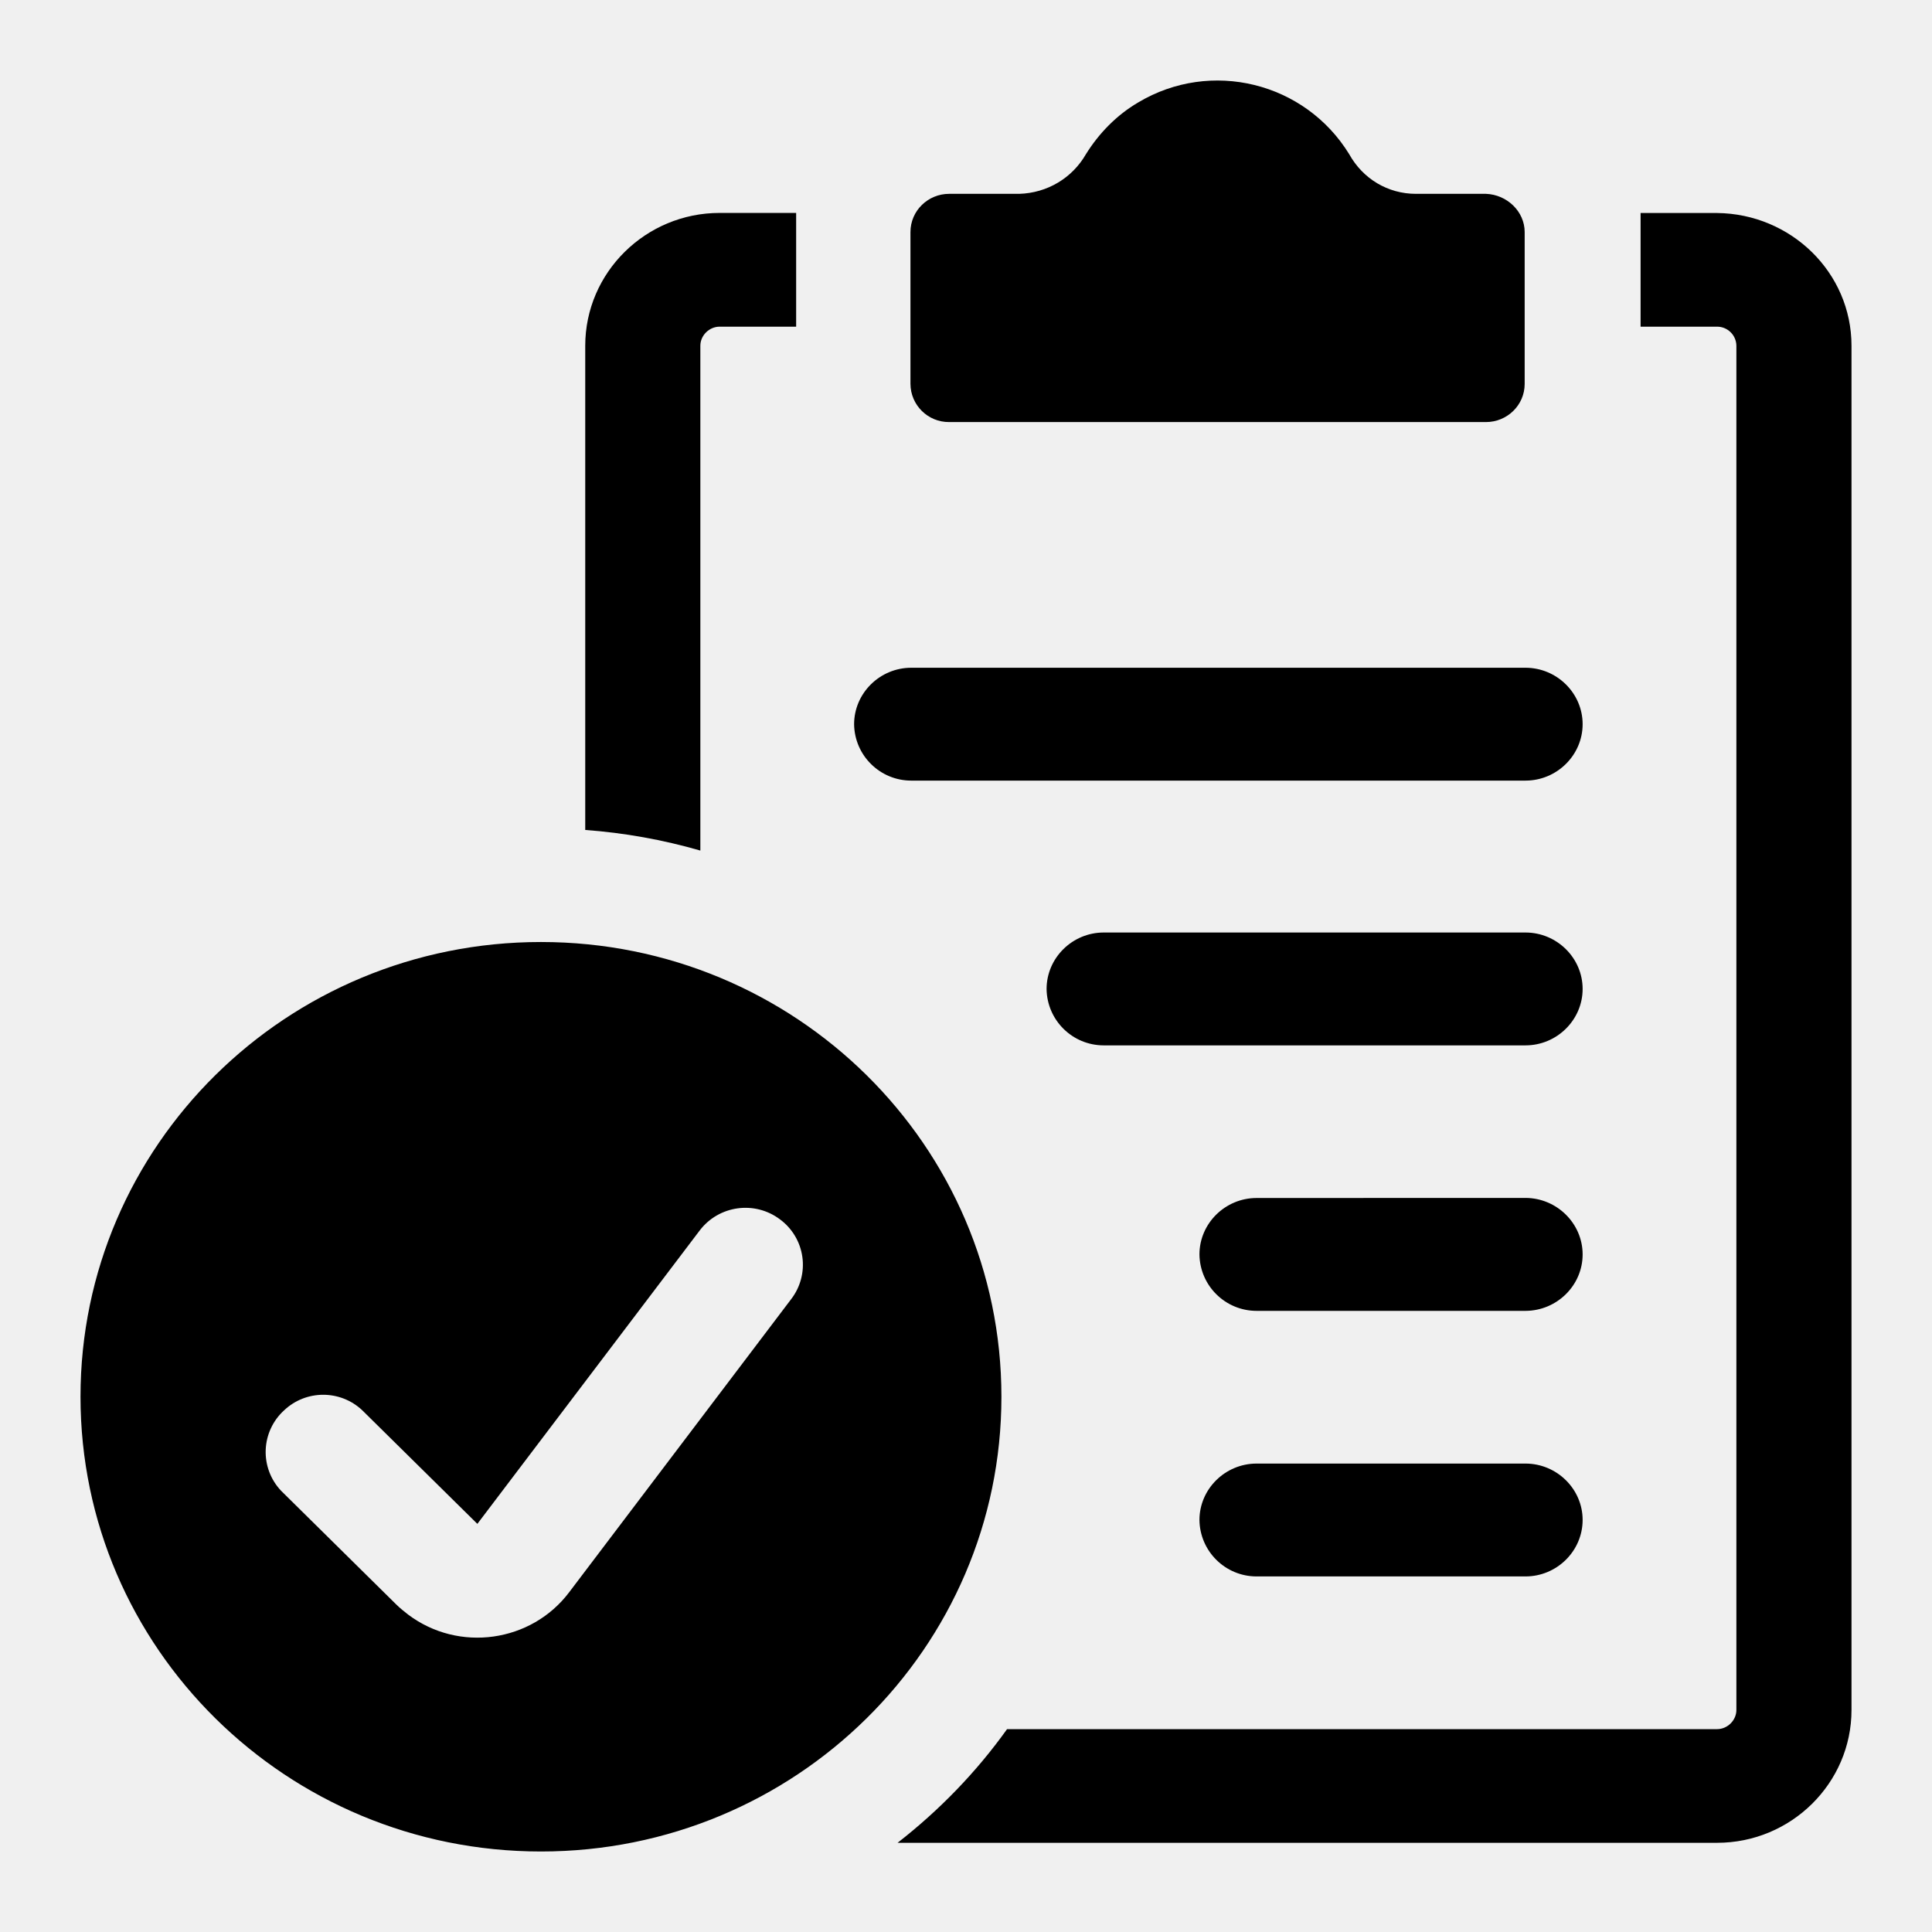
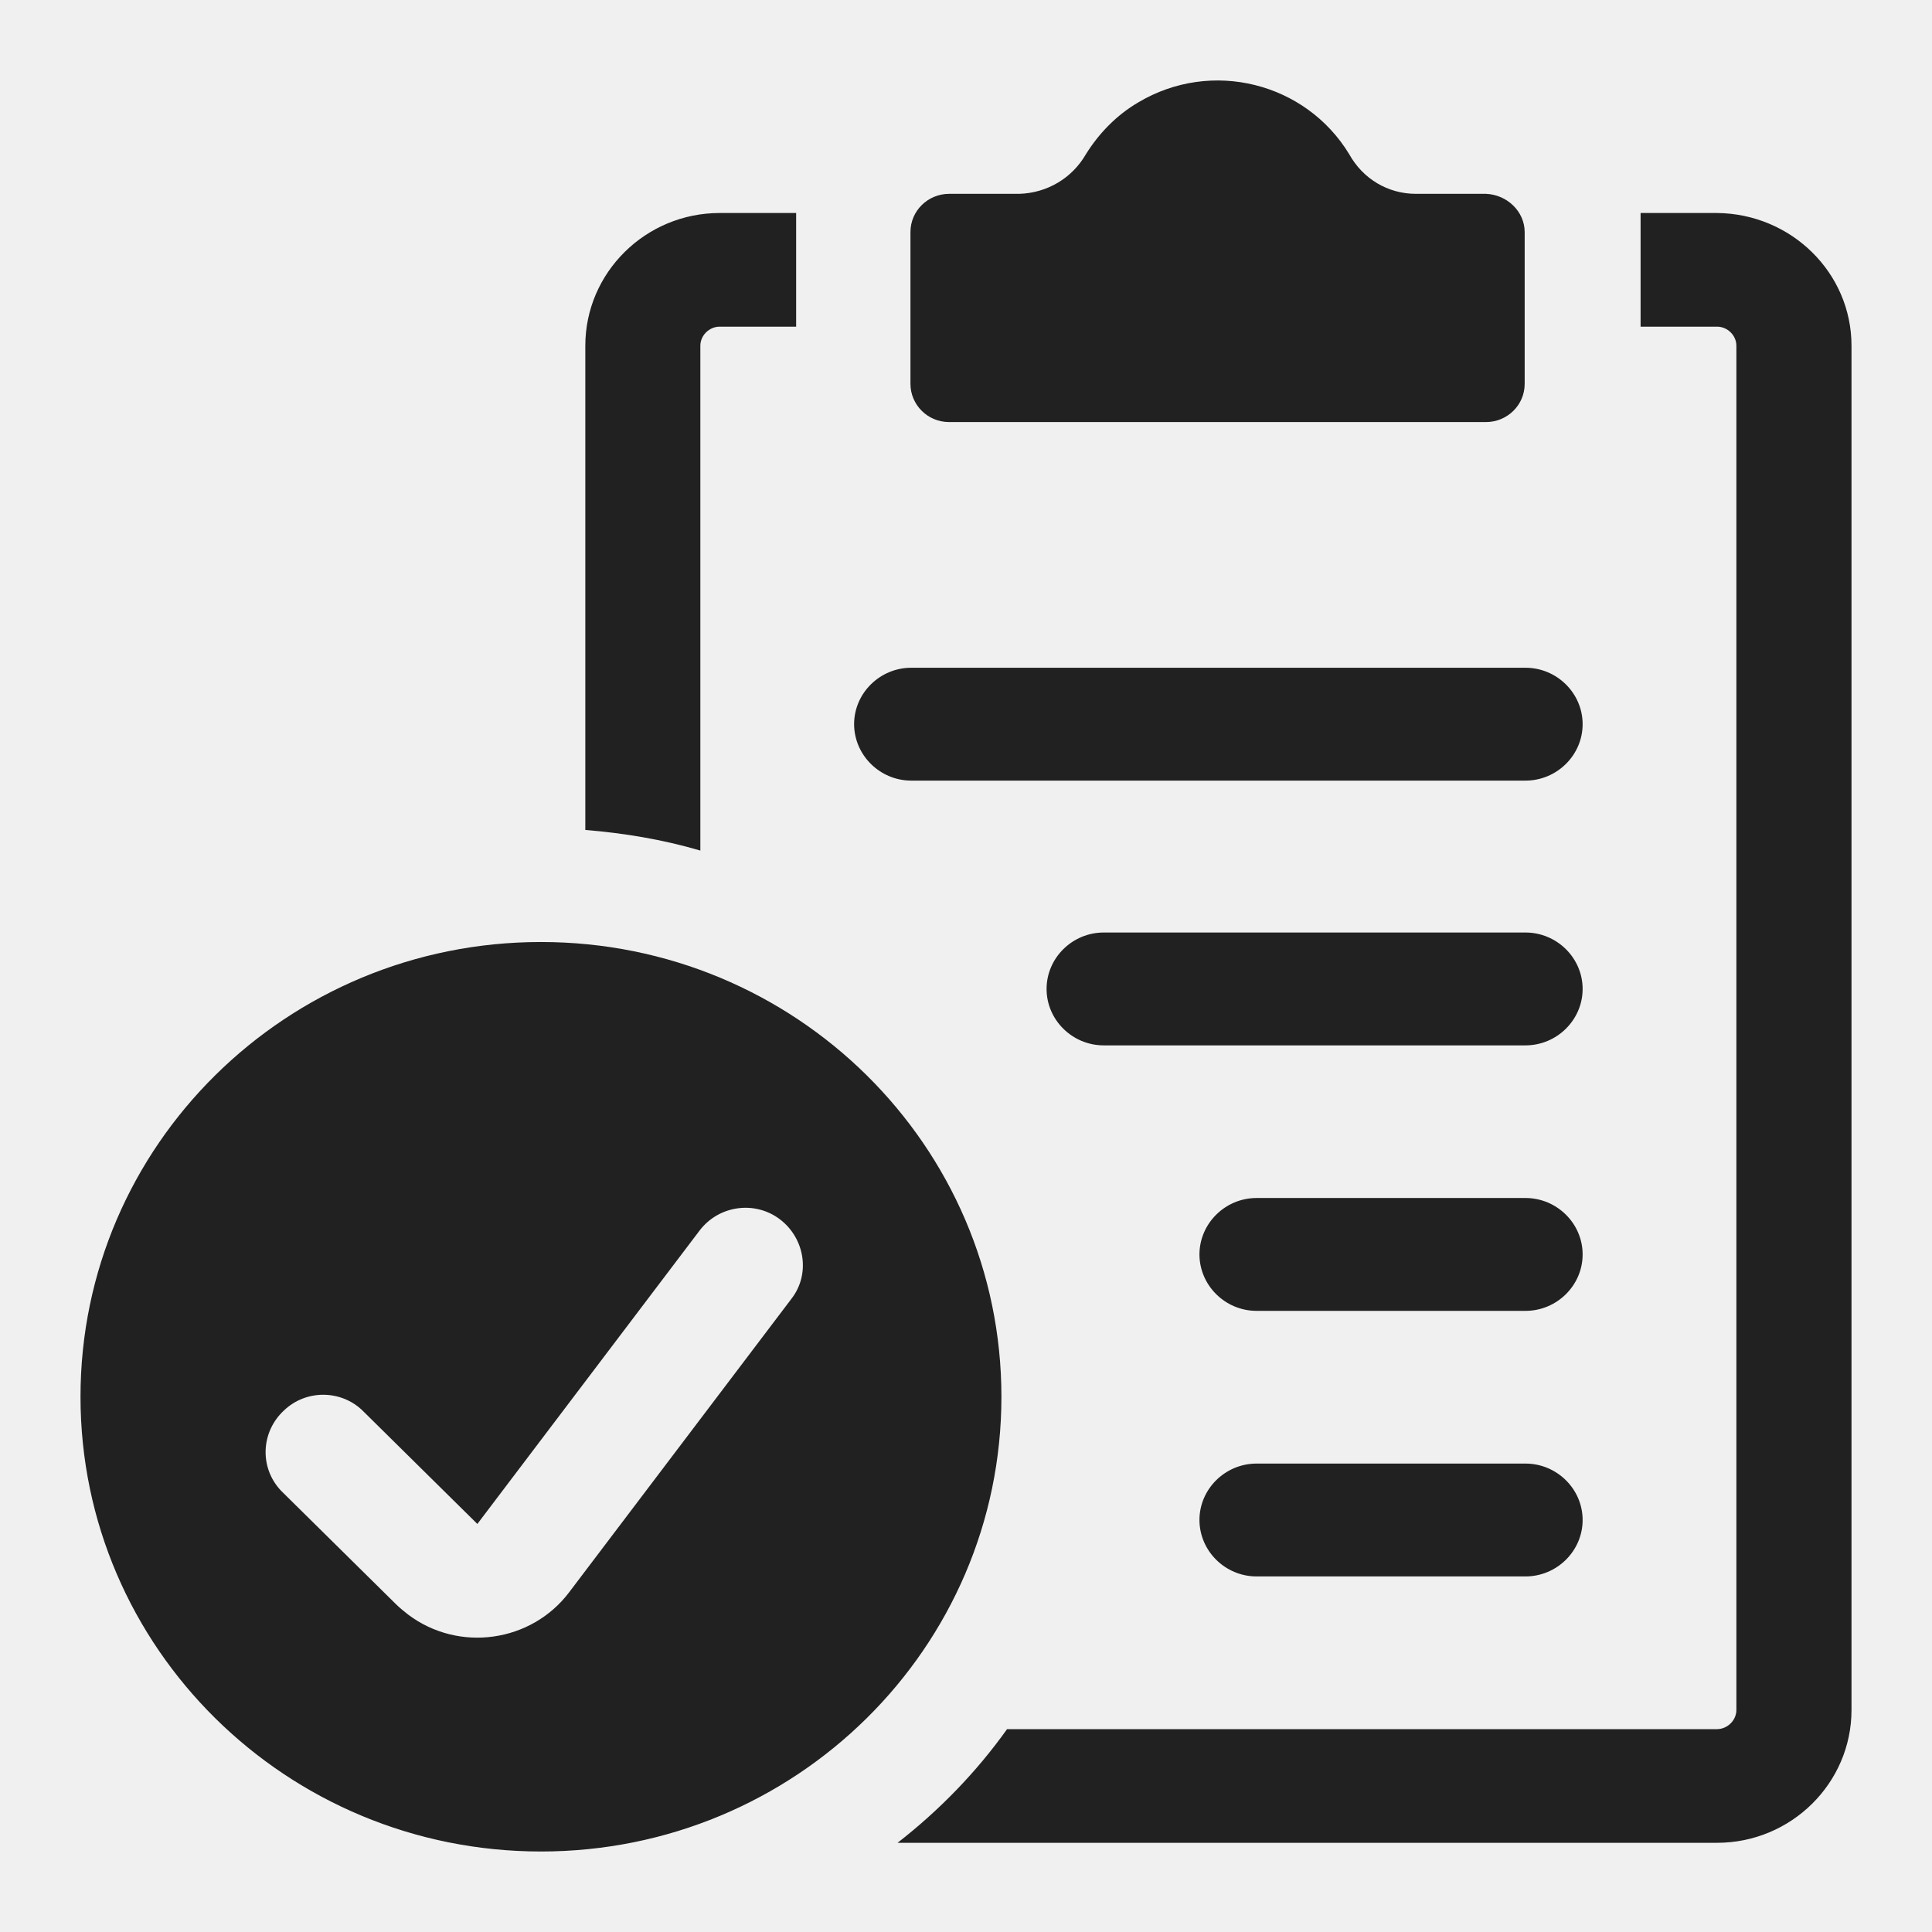
- <svg xmlns="http://www.w3.org/2000/svg" width="24" height="24" fill="none" viewBox="0 0 24 24">
-   <g clip-path="url(#a)">
-     <path fill="currentColor" d="M6.72 11.702c3.16 0 5.72 2.528 5.72 5.649S9.88 23 6.72 23 1 20.471 1 17.35c0-3.12 2.56-5.648 5.72-5.648m14.61-9.056c.92.01 1.67.74 1.67 1.649v16.947c0 .909-.75 1.65-1.67 1.65H11.15c.52-.405.98-.88 1.36-1.412h8.82c.13 0 .24-.11.24-.238V4.295a.24.24 0 0 0-.24-.237h-.95V2.646zM9.69 15.148a.714.714 0 0 0-1 .14L5.93 18.93 4.5 17.519a.707.707 0 0 0-.97 0 .7.7 0 0 0-.04.998l1.43 1.412c.05.05.1.088.15.128.63.474 1.53.345 2-.277l2.76-3.644a.7.7 0 0 0-.14-.988m9.26 3.033c.39 0 .71.316.71.7 0 .386-.32.702-.71.702h-3.34a.71.71 0 0 1-.71-.701c0-.385.32-.701.71-.701zm0-3.3c.39.001.71.317.71.702s-.32.7-.71.701h-3.34a.71.71 0 0 1-.71-.701c0-.385.32-.701.71-.701zm0-3.297c.39 0 .71.316.71.701s-.32.701-.71.701h-5.24a.71.71 0 0 1-.709-.7c0-.386.32-.702.71-.702zM9.89 4.058h-.95c-.13 0-.24.109-.24.237v6.271a7 7 0 0 0-1.43-.256V4.295c0-.909.75-1.65 1.67-1.65h.95zm9.06 4.237c.39 0 .71.316.71.701s-.32.701-.71.701h-7.63a.71.71 0 0 1-.71-.7c0-.386.32-.702.71-.702zm-4.81-7.023a1.92 1.92 0 0 1 2.62.643c.17.306.48.493.83.493h.87c.26.01.48.218.48.475v1.886c0 .266-.22.474-.48.474h-6.67a.477.477 0 0 1-.48-.474V2.883c0-.267.22-.475.48-.475h.87c.35-.01.66-.197.83-.493.16-.257.38-.485.65-.643" />
+ <svg xmlns="http://www.w3.org/2000/svg" width="24" height="24" viewBox="0 0 24 24" fill="none">
+   <g clip-path="url(#clip0_402_308)">
+     <path d="M6.72 11.702C9.88 11.702 12.44 14.23 12.44 17.351C12.44 20.471 9.88 23 6.72 23C3.56 23 1 20.471 1 17.351C1 14.23 3.56 11.702 6.72 11.702ZM21.33 2.646C22.25 2.655 23 3.386 23 4.295V21.242C23 22.151 22.25 22.892 21.33 22.892H11.15C11.67 22.487 12.13 22.013 12.51 21.48H21.33C21.46 21.479 21.57 21.37 21.57 21.242V4.295C21.57 4.167 21.46 4.058 21.33 4.058H20.38V2.646H21.33ZM9.69 15.148C9.38 14.911 8.93 14.971 8.69 15.287L5.93 18.931L4.5 17.519C4.23 17.262 3.8 17.262 3.53 17.519C3.24 17.785 3.22 18.23 3.49 18.517L4.92 19.929C4.97 19.978 5.02 20.017 5.07 20.057C5.7 20.531 6.6 20.402 7.07 19.78L9.83 16.136C10.07 15.83 10 15.385 9.69 15.148ZM18.95 18.181C19.34 18.181 19.66 18.497 19.66 18.882C19.66 19.267 19.34 19.583 18.95 19.583H15.61C15.22 19.583 14.901 19.267 14.9 18.882C14.9 18.497 15.22 18.181 15.61 18.181H18.95ZM18.95 14.882C19.34 14.882 19.66 15.198 19.66 15.583C19.66 15.968 19.34 16.284 18.95 16.284H15.61C15.22 16.284 14.901 15.968 14.9 15.583C14.901 15.198 15.22 14.882 15.61 14.882H18.95ZM18.95 11.584C19.34 11.584 19.66 11.9 19.66 12.285C19.66 12.67 19.34 12.986 18.95 12.986H13.711C13.321 12.986 13.001 12.67 13.001 12.285C13.001 11.9 13.321 11.584 13.711 11.584H18.95ZM9.89 4.058H8.94C8.81 4.058 8.7 4.167 8.7 4.295V10.566C8.23 10.428 7.75 10.349 7.271 10.31V4.295C7.271 3.386 8.02 2.646 8.94 2.646H9.89V4.058ZM18.95 8.295C19.34 8.295 19.66 8.611 19.66 8.996C19.66 9.381 19.34 9.697 18.95 9.697H11.32C10.931 9.697 10.611 9.381 10.61 8.996C10.61 8.611 10.93 8.295 11.32 8.295H18.95ZM14.14 1.272C15.05 0.729 16.22 1.026 16.76 1.915C16.93 2.221 17.24 2.408 17.59 2.408H18.46C18.72 2.418 18.94 2.626 18.94 2.883V4.769C18.94 5.035 18.72 5.243 18.46 5.243H11.79C11.52 5.243 11.31 5.025 11.31 4.769V2.883C11.31 2.616 11.53 2.408 11.79 2.408H12.66C13.01 2.398 13.32 2.211 13.49 1.915C13.65 1.658 13.87 1.43 14.14 1.272Z" fill="#212121" />
  </g>
  <defs>
-     <clipPath id="a">
-       <path fill="currentColor" d="M0 0h24v24H0z" />
+     <clipPath id="clip0_402_308">
+       <rect width="24" height="24" fill="white" />
    </clipPath>
  </defs>
</svg>
